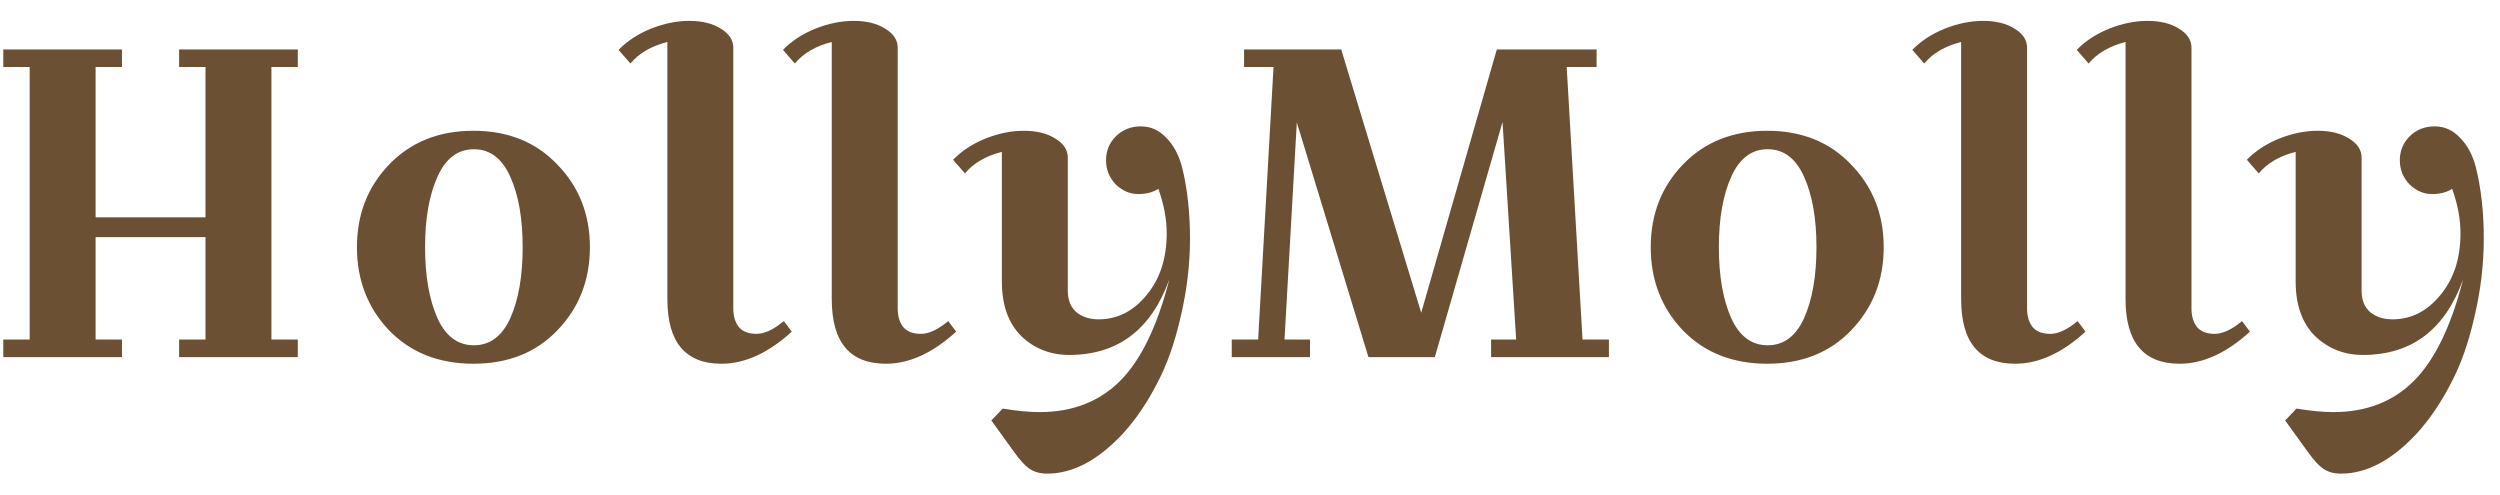
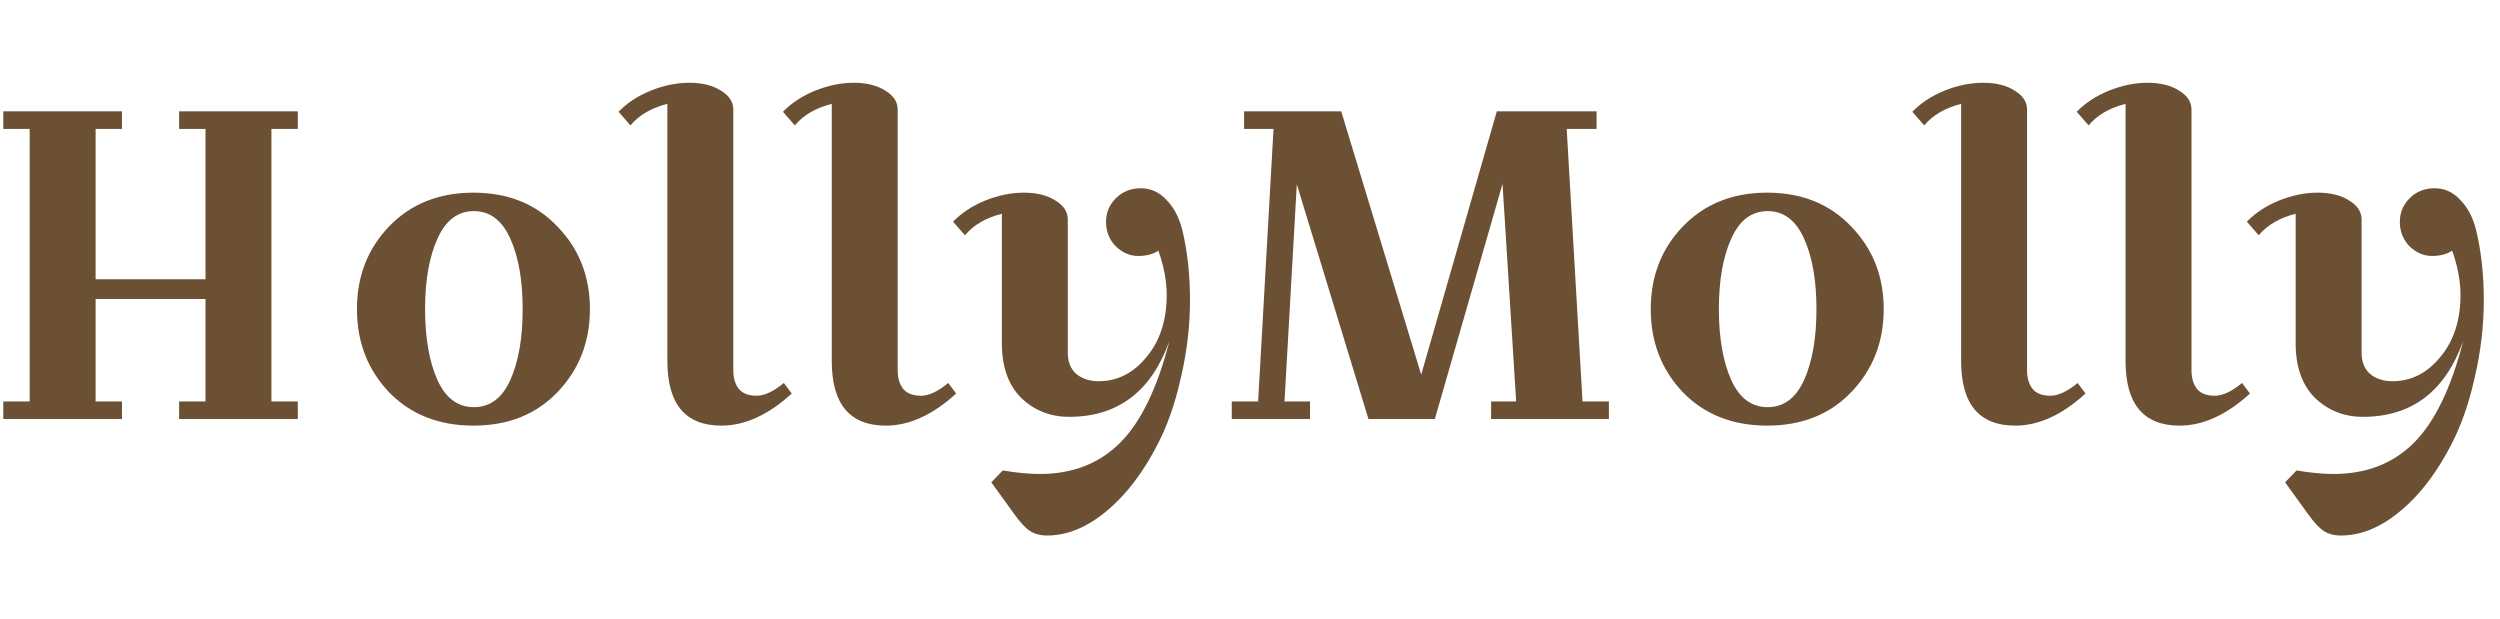
- <svg xmlns="http://www.w3.org/2000/svg" width="91" height="18" viewBox="0 0 91 18" fill="none">
+ <svg xmlns="http://www.w3.org/2000/svg" width="93" height="23" viewBox="0 0 91 18" fill="none">
  <path d="M9.88 2.44V12.36H10.84V13H6.52V12.36H7.48V8.632H3.48V12.36H4.44V13H0.12V12.36H1.08V2.44H0.12V1.8H4.44V2.44H3.48V7.912H7.48V2.44H6.52V1.8H10.84V2.44H9.88ZM14.161 12.024C13.383 11.203 12.993 10.195 12.993 9C12.993 7.805 13.383 6.803 14.161 5.992C14.95 5.171 15.975 4.76 17.233 4.76C18.492 4.76 19.511 5.171 20.289 5.992C21.078 6.803 21.473 7.805 21.473 9C21.473 10.195 21.078 11.203 20.289 12.024C19.511 12.835 18.492 13.24 17.233 13.24C15.975 13.24 14.95 12.835 14.161 12.024ZM15.921 6.44C15.623 7.101 15.473 7.955 15.473 9C15.473 10.045 15.623 10.904 15.921 11.576C16.22 12.237 16.663 12.568 17.249 12.568C17.836 12.568 18.279 12.237 18.577 11.576C18.876 10.904 19.025 10.045 19.025 9C19.025 7.955 18.876 7.101 18.577 6.44C18.279 5.768 17.836 5.432 17.249 5.432C16.663 5.432 16.22 5.768 15.921 6.44ZM22.516 1.816C22.825 1.496 23.214 1.24 23.684 1.048C24.164 0.856 24.633 0.76 25.092 0.76C25.561 0.76 25.945 0.856 26.244 1.048C26.542 1.229 26.692 1.459 26.692 1.736V11.224C26.692 11.512 26.761 11.741 26.9 11.912C27.038 12.072 27.252 12.152 27.54 12.152C27.828 12.152 28.158 11.997 28.532 11.688L28.82 12.072C27.966 12.851 27.113 13.24 26.26 13.24C24.948 13.24 24.292 12.456 24.292 10.888V1.528C23.705 1.677 23.257 1.939 22.948 2.312L22.516 1.816ZM28.5 1.816C28.809 1.496 29.199 1.24 29.668 1.048C30.148 0.856 30.617 0.76 31.076 0.76C31.545 0.76 31.929 0.856 32.228 1.048C32.527 1.229 32.676 1.459 32.676 1.736V11.224C32.676 11.512 32.745 11.741 32.884 11.912C33.023 12.072 33.236 12.152 33.524 12.152C33.812 12.152 34.143 11.997 34.516 11.688L34.804 12.072C33.951 12.851 33.097 13.24 32.244 13.24C30.932 13.24 30.276 12.456 30.276 10.888V1.528C29.689 1.677 29.241 1.939 28.932 2.312L28.5 1.816ZM34.692 5.816C35.002 5.496 35.391 5.24 35.86 5.048C36.34 4.856 36.81 4.76 37.268 4.76C37.738 4.76 38.122 4.856 38.42 5.048C38.719 5.229 38.868 5.459 38.868 5.736V10.584C38.868 10.925 38.975 11.187 39.188 11.368C39.402 11.539 39.668 11.624 39.988 11.624C40.671 11.624 41.252 11.331 41.732 10.744C42.223 10.157 42.468 9.405 42.468 8.488C42.468 7.976 42.367 7.437 42.164 6.872C41.972 7 41.727 7.064 41.428 7.064C41.13 7.064 40.858 6.947 40.612 6.712C40.378 6.467 40.26 6.173 40.26 5.832C40.26 5.491 40.378 5.203 40.612 4.968C40.858 4.723 41.162 4.6 41.524 4.6C41.887 4.6 42.196 4.739 42.452 5.016C42.719 5.283 42.911 5.64 43.028 6.088C43.22 6.867 43.316 7.731 43.316 8.68C43.316 9.619 43.204 10.563 42.98 11.512C42.767 12.461 42.479 13.277 42.116 13.96C41.764 14.643 41.364 15.235 40.916 15.736C39.999 16.739 39.066 17.24 38.116 17.24C37.86 17.24 37.647 17.181 37.476 17.064C37.316 16.957 37.13 16.755 36.916 16.456L36.084 15.304L36.5 14.872C37.012 14.957 37.46 15 37.844 15C39.039 15 40.015 14.621 40.772 13.864C41.53 13.107 42.127 11.875 42.564 10.168C41.903 12.003 40.687 12.92 38.916 12.92C38.234 12.92 37.652 12.691 37.172 12.232C36.703 11.763 36.468 11.101 36.468 10.248V5.528C35.882 5.677 35.434 5.939 35.124 6.312L34.692 5.816ZM45.284 2.44V1.8H48.82L51.732 11.384L54.484 1.8H58.116V2.44H57.028L57.604 12.36H58.564V13H54.276V12.36H55.188L54.692 4.44L52.228 13H49.812L47.204 4.456L46.756 12.36H47.684V13H44.836V12.36H45.796L46.356 2.44H45.284ZM61.255 12.024C60.476 11.203 60.087 10.195 60.087 9C60.087 7.805 60.476 6.803 61.255 5.992C62.044 5.171 63.068 4.76 64.327 4.76C65.585 4.76 66.604 5.171 67.383 5.992C68.172 6.803 68.567 7.805 68.567 9C68.567 10.195 68.172 11.203 67.383 12.024C66.604 12.835 65.585 13.24 64.327 13.24C63.068 13.24 62.044 12.835 61.255 12.024ZM63.015 6.44C62.716 7.101 62.567 7.955 62.567 9C62.567 10.045 62.716 10.904 63.015 11.576C63.313 12.237 63.756 12.568 64.343 12.568C64.93 12.568 65.372 12.237 65.671 11.576C65.969 10.904 66.119 10.045 66.119 9C66.119 7.955 65.969 7.101 65.671 6.44C65.372 5.768 64.93 5.432 64.343 5.432C63.756 5.432 63.313 5.768 63.015 6.44ZM69.609 1.816C69.919 1.496 70.308 1.24 70.777 1.048C71.257 0.856 71.727 0.76 72.185 0.76C72.655 0.76 73.039 0.856 73.337 1.048C73.636 1.229 73.785 1.459 73.785 1.736V11.224C73.785 11.512 73.855 11.741 73.993 11.912C74.132 12.072 74.345 12.152 74.633 12.152C74.921 12.152 75.252 11.997 75.625 11.688L75.913 12.072C75.06 12.851 74.207 13.24 73.353 13.24C72.041 13.24 71.385 12.456 71.385 10.888V1.528C70.799 1.677 70.351 1.939 70.041 2.312L69.609 1.816ZM75.594 1.816C75.903 1.496 76.292 1.24 76.762 1.048C77.242 0.856 77.711 0.76 78.17 0.76C78.639 0.76 79.023 0.856 79.322 1.048C79.62 1.229 79.77 1.459 79.77 1.736V11.224C79.77 11.512 79.839 11.741 79.978 11.912C80.116 12.072 80.33 12.152 80.618 12.152C80.906 12.152 81.236 11.997 81.61 11.688L81.898 12.072C81.044 12.851 80.191 13.24 79.338 13.24C78.026 13.24 77.37 12.456 77.37 10.888V1.528C76.783 1.677 76.335 1.939 76.026 2.312L75.594 1.816ZM81.786 5.816C82.096 5.496 82.485 5.24 82.954 5.048C83.434 4.856 83.903 4.76 84.362 4.76C84.832 4.76 85.216 4.856 85.514 5.048C85.813 5.229 85.962 5.459 85.962 5.736V10.584C85.962 10.925 86.069 11.187 86.282 11.368C86.496 11.539 86.762 11.624 87.082 11.624C87.765 11.624 88.346 11.331 88.826 10.744C89.317 10.157 89.562 9.405 89.562 8.488C89.562 7.976 89.461 7.437 89.258 6.872C89.066 7 88.821 7.064 88.522 7.064C88.224 7.064 87.951 6.947 87.706 6.712C87.472 6.467 87.354 6.173 87.354 5.832C87.354 5.491 87.472 5.203 87.706 4.968C87.951 4.723 88.255 4.6 88.618 4.6C88.981 4.6 89.29 4.739 89.546 5.016C89.813 5.283 90.005 5.64 90.122 6.088C90.314 6.867 90.41 7.731 90.41 8.68C90.41 9.619 90.298 10.563 90.074 11.512C89.861 12.461 89.573 13.277 89.21 13.96C88.858 14.643 88.458 15.235 88.01 15.736C87.093 16.739 86.159 17.24 85.21 17.24C84.954 17.24 84.741 17.181 84.57 17.064C84.41 16.957 84.224 16.755 84.01 16.456L83.178 15.304L83.594 14.872C84.106 14.957 84.554 15 84.938 15C86.133 15 87.109 14.621 87.866 13.864C88.624 13.107 89.221 11.875 89.658 10.168C88.997 12.003 87.781 12.92 86.01 12.92C85.328 12.92 84.746 12.691 84.266 12.232C83.797 11.763 83.562 11.101 83.562 10.248V5.528C82.975 5.677 82.528 5.939 82.218 6.312L81.786 5.816Z" fill="#6B5034" />
</svg>
